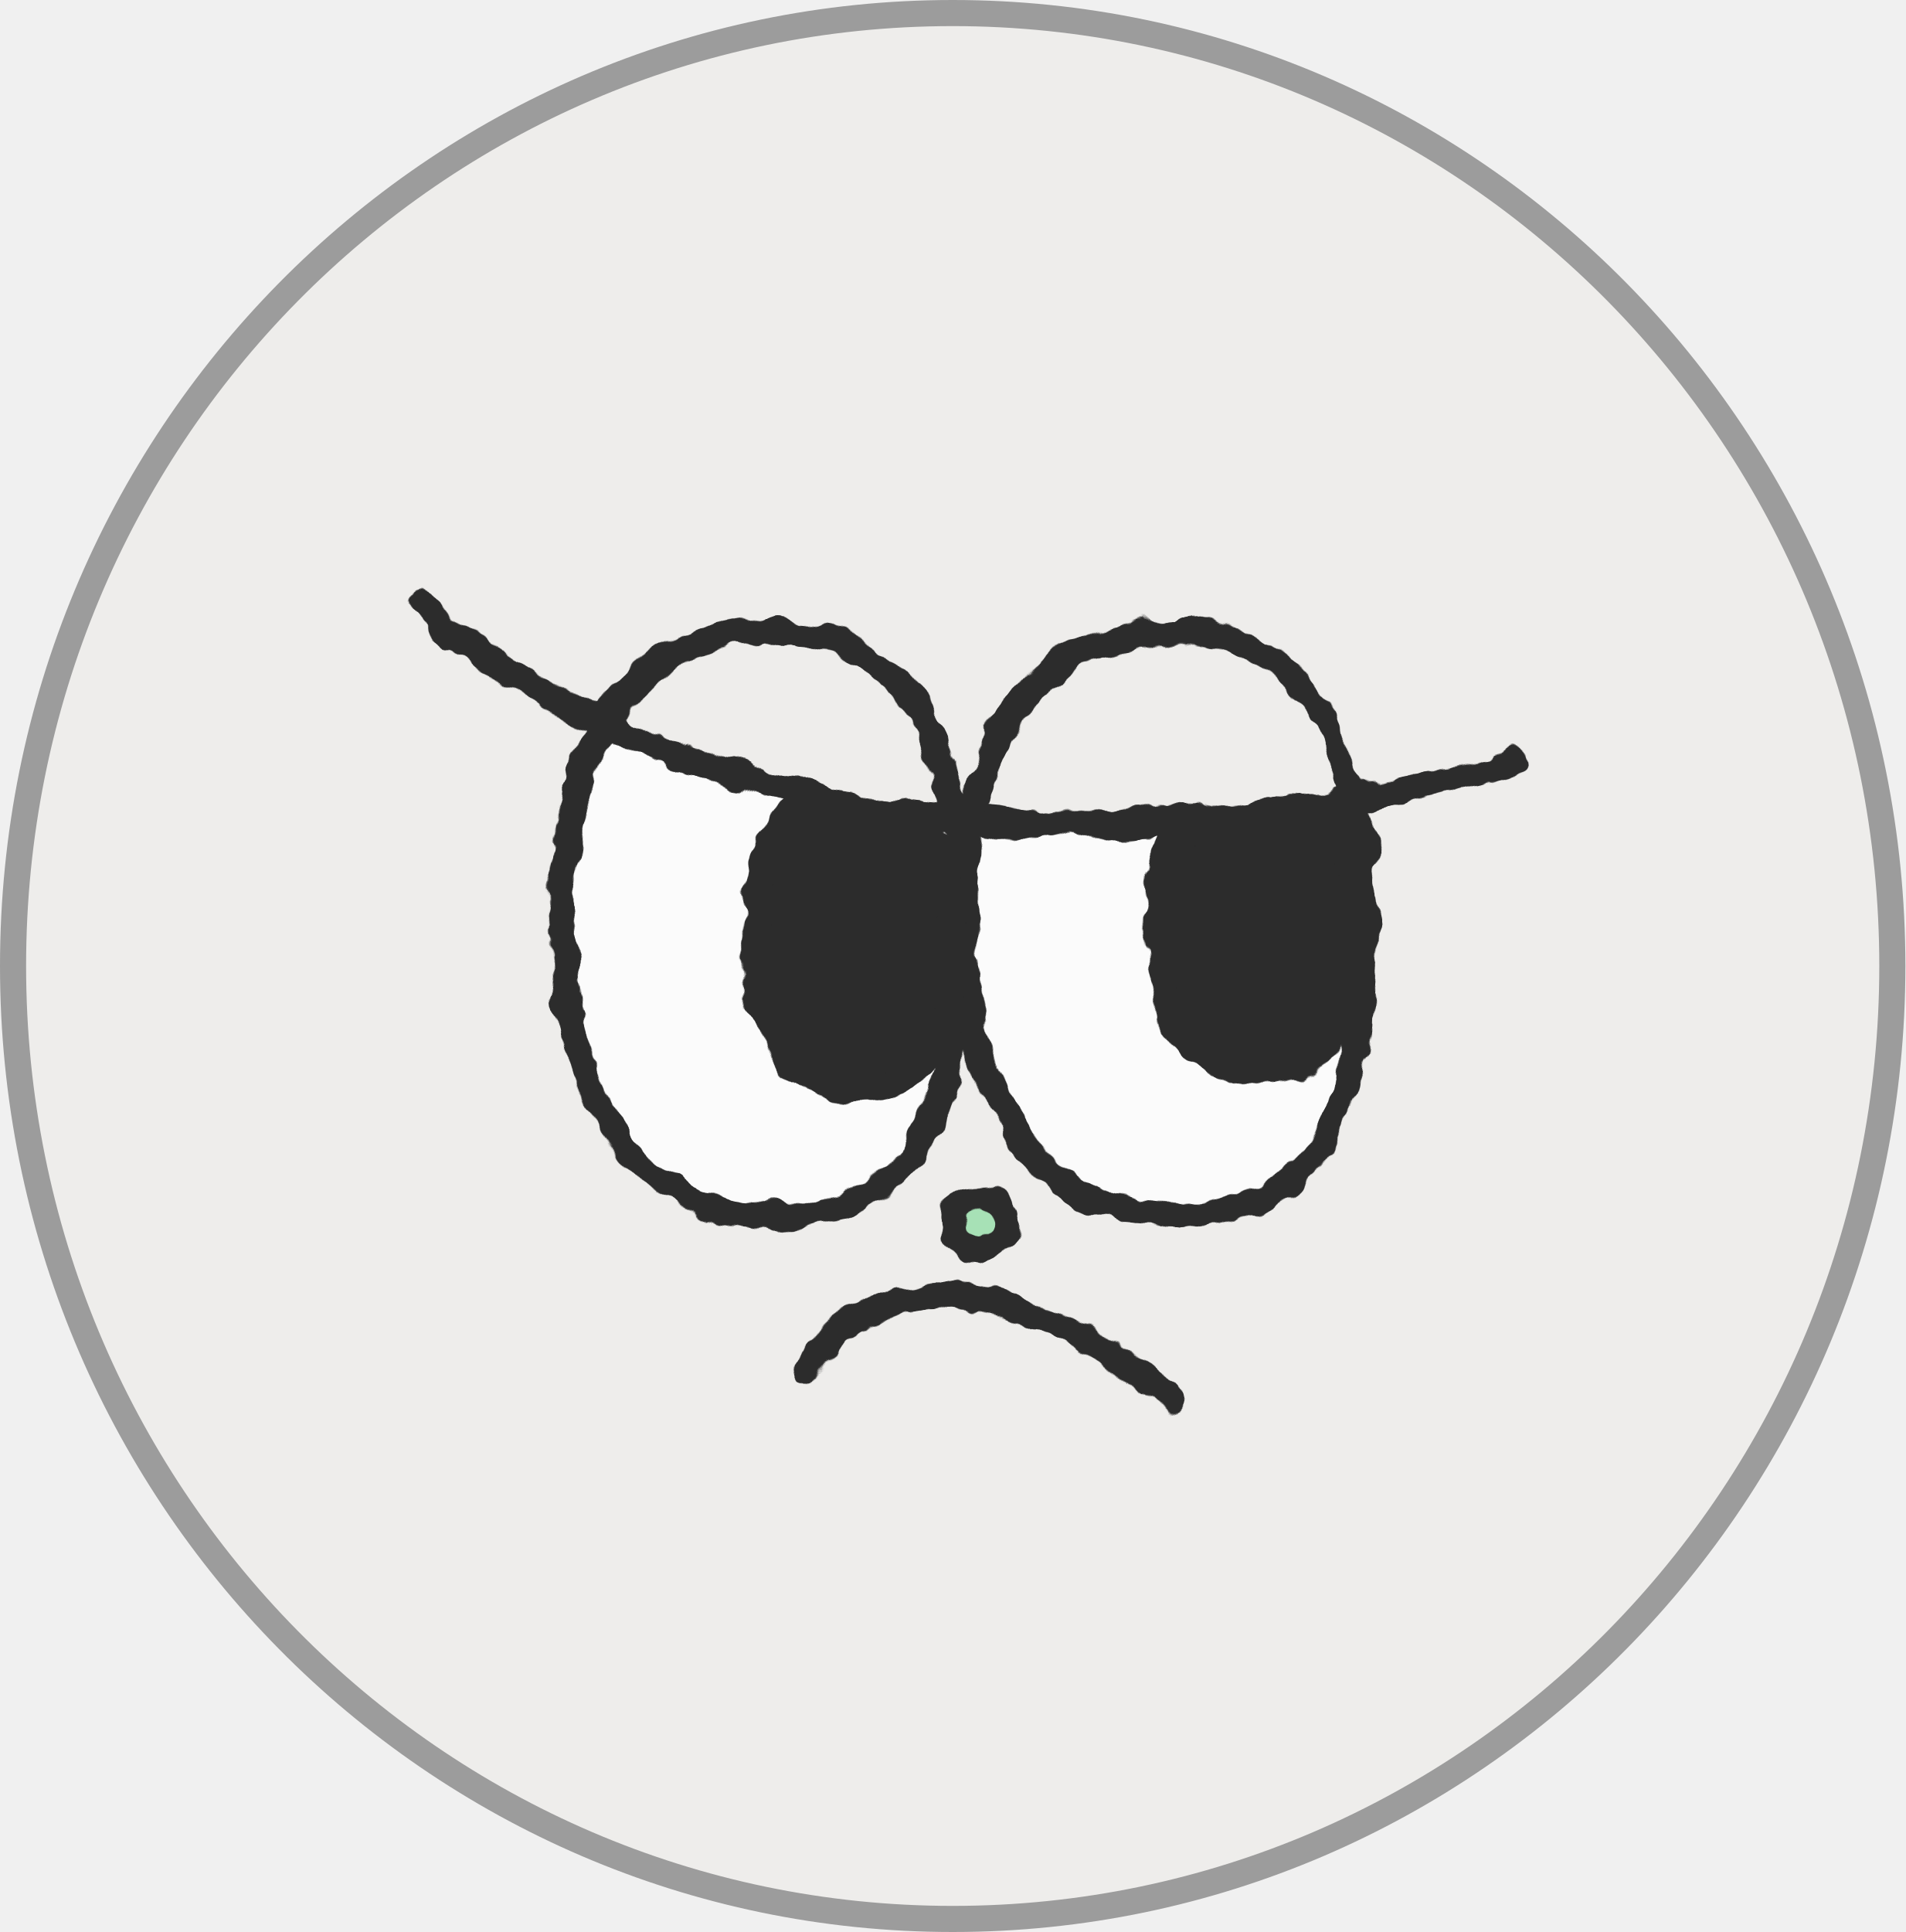
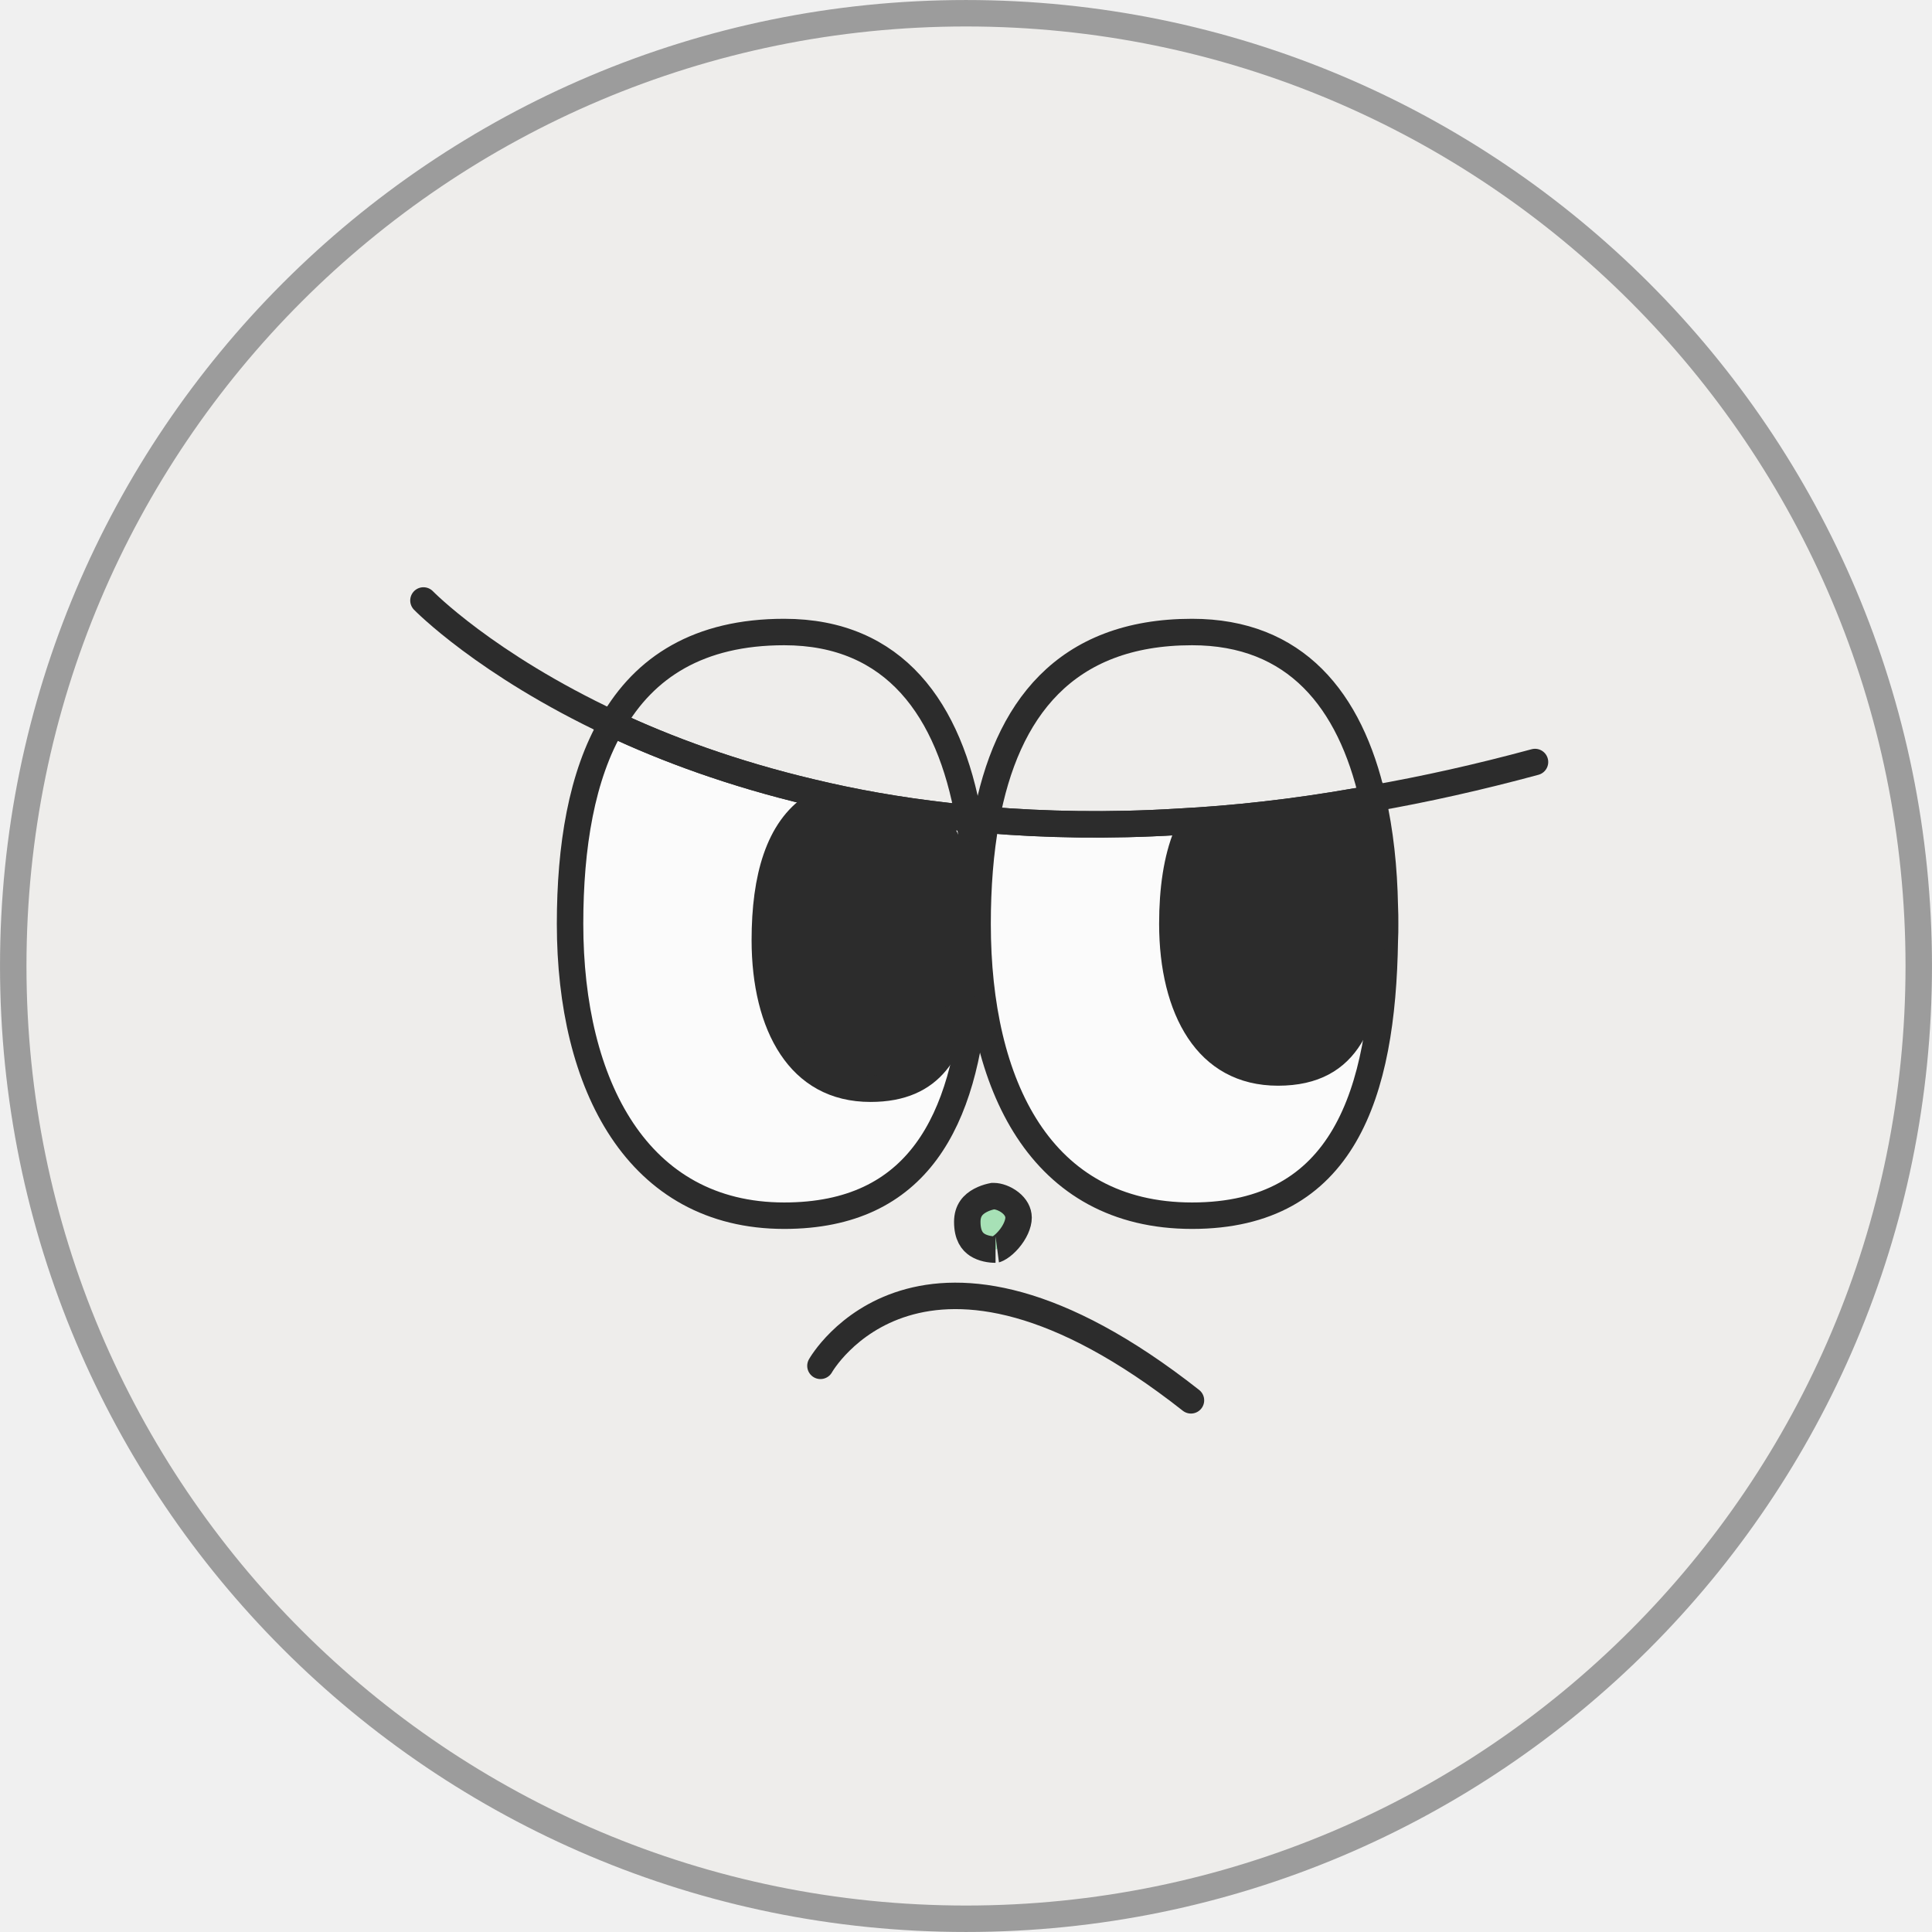
- <svg xmlns="http://www.w3.org/2000/svg" width="73" height="74" viewBox="0 0 73 74" fill="none">
+ <svg xmlns="http://www.w3.org/2000/svg" width="62" height="62" viewBox="0 0 62 62" fill="none">
  <g clip-path="url(#clip0_40000417_7730)">
-     <path d="M36.5 0.5C56.376 0.5 72.5 16.835 72.5 37C72.5 57.165 56.376 73.5 36.5 73.5C16.624 73.5 0.5 57.165 0.5 37C0.5 16.835 16.624 0.5 36.5 0.5Z" fill="#EEEDEB" stroke="#9C9C9C" />
-     <g filter="url(#filter0_g_40000417_7730)">
-       <path d="M36.938 35.386V35.784C36.938 36.033 36.925 36.282 36.925 36.531V36.643C36.901 36.979 36.888 37.315 36.863 37.639C36.863 37.751 36.851 37.85 36.838 37.95C36.452 42.892 34.71 46.564 29.631 46.564C24.091 46.564 21.54 41.56 21.54 35.386C21.54 32.423 21.975 29.709 23.133 27.718C25.174 28.689 27.689 29.635 30.652 30.344C32.233 30.73 33.938 31.041 35.793 31.253C36.054 31.29 36.328 31.315 36.602 31.34C36.838 32.597 36.938 33.954 36.938 35.386Z" fill="#FBFBFB" stroke="#2C2C2C" stroke-miterlimit="10" />
-       <path d="M52.336 35.386C52.336 35.598 52.336 35.809 52.324 36.021C52.237 41.896 50.768 46.564 45.042 46.564C39.316 46.564 36.938 41.56 36.938 35.386C36.938 33.979 37.038 32.635 37.262 31.403C39.49 31.589 41.905 31.639 44.506 31.477C46.623 31.365 48.876 31.116 51.241 30.693C51.453 30.668 51.652 30.631 51.863 30.581C52.15 31.851 52.299 33.245 52.324 34.714C52.336 34.938 52.336 35.162 52.336 35.386Z" fill="#FBFBFB" stroke="#2C2C2C" stroke-miterlimit="10" />
-       <path d="M30.739 30.879C32.216 31.231 33.798 31.518 35.505 31.721C36.118 32.683 36.414 34.114 36.437 35.791V36.008C36.437 36.186 36.437 36.342 36.426 36.496L36.425 36.513V36.618C36.413 36.787 36.404 36.956 36.395 37.118C36.386 37.285 36.376 37.445 36.364 37.6L36.363 37.62V37.639C36.363 37.716 36.354 37.786 36.341 37.888V37.89C36.197 39.089 35.887 40.043 35.356 40.69C34.845 41.313 34.084 41.708 32.892 41.708C31.532 41.708 30.561 41.106 29.91 40.117C29.242 39.104 28.898 37.661 28.898 36.008C28.898 33.601 29.431 31.751 30.739 30.879Z" fill="#2C2C2C" stroke="#2C2C2C" />
-       <path d="M50.994 31.242C51.493 32.113 51.758 33.319 51.824 34.737V34.742C51.836 34.95 51.836 35.16 51.836 35.386C51.836 35.6 51.836 35.797 51.824 35.992V36.006C51.781 37.544 51.544 38.827 51.001 39.713C50.485 40.555 49.667 41.085 48.291 41.085C46.931 41.085 45.96 40.483 45.309 39.494C44.642 38.481 44.297 37.039 44.297 35.386C44.297 34.067 44.46 32.893 44.842 31.956C46.787 31.842 48.844 31.613 50.994 31.242Z" fill="#2C2C2C" stroke="#2C2C2C" />
-       <path d="M51.863 30.581C51.651 30.631 51.452 30.668 51.24 30.693C48.875 31.116 46.622 31.365 44.506 31.477C41.904 31.639 39.489 31.589 37.261 31.402C38.021 27.195 40.236 24.207 45.041 24.207C48.95 24.207 51.016 26.809 51.863 30.581Z" stroke="#2C2C2C" stroke-miterlimit="10" />
-       <path d="M36.601 31.34C36.327 31.315 36.053 31.291 35.792 31.253C33.937 31.041 32.232 30.73 30.651 30.344C27.688 29.635 25.174 28.689 23.132 27.718C24.352 25.552 26.406 24.207 29.63 24.207C33.8 24.207 35.879 27.17 36.601 31.34Z" stroke="#2C2C2C" stroke-miterlimit="10" stroke-linecap="round" />
-       <path d="M37.261 31.403C37.037 31.403 36.813 31.365 36.601 31.34" stroke="#2C2C2C" stroke-miterlimit="10" stroke-linecap="round" />
-       <path d="M58 29.187C55.871 29.772 53.83 30.232 51.863 30.581" stroke="#2C2C2C" stroke-miterlimit="10" stroke-linecap="round" />
-       <path d="M23.133 27.718C18.34 25.44 16 23 16 23" stroke="#2C2C2C" stroke-miterlimit="10" stroke-linecap="round" />
-       <path d="M37.554 45.807C37.711 45.807 37.961 45.886 38.171 46.054C38.372 46.216 38.485 46.418 38.485 46.639C38.485 46.888 38.343 47.21 38.106 47.489C37.993 47.623 37.873 47.727 37.769 47.795C37.677 47.853 37.626 47.866 37.616 47.869C37.417 47.869 37.138 47.827 36.924 47.683C36.743 47.562 36.548 47.331 36.548 46.8C36.548 46.348 36.776 46.117 37.04 45.973C37.179 45.897 37.324 45.85 37.437 45.823C37.466 45.816 37.494 45.812 37.517 45.807H37.554Z" fill="#A7E1B6" stroke="#2C2C2C" />
-     </g>
-     <g filter="url(#filter1_g_40000417_7730)">
-       <path d="M31 52.314C31 52.314 34.785 45.484 45 53.635" stroke="#2C2C2C" stroke-miterlimit="10" stroke-linecap="round" />
-     </g>
+     <circle cx="31" cy="31" r="30.575" fill="#EEEDEB" stroke="#9C9C9C" stroke-width="0.849" />
+     <path d="M31.372 29.648V29.981C31.372 30.19 31.361 30.398 31.361 30.607V30.701C31.34 30.983 31.33 31.264 31.308 31.535C31.308 31.629 31.298 31.713 31.287 31.796C30.96 35.937 29.48 39.013 25.166 39.013C20.461 39.013 18.294 34.821 18.294 29.648C18.294 27.165 18.664 24.892 19.647 23.223C21.381 24.037 23.517 24.829 26.033 25.424C27.376 25.747 28.824 26.008 30.399 26.185C30.621 26.216 30.854 26.237 31.087 26.258C31.287 27.311 31.372 28.448 31.372 29.648Z" fill="#FBFBFB" stroke="#2C2C2C" stroke-width="0.849" stroke-miterlimit="10" />
+     <path d="M44.45 29.648C44.45 29.825 44.45 30.002 44.44 30.18C44.365 35.102 43.118 39.013 38.255 39.013C33.391 39.013 31.372 34.821 31.372 29.648C31.372 28.469 31.457 27.343 31.647 26.31C33.539 26.467 35.59 26.509 37.8 26.373C39.597 26.279 41.511 26.07 43.52 25.716C43.7 25.695 43.869 25.664 44.048 25.622C44.291 26.686 44.418 27.854 44.44 29.084C44.45 29.272 44.45 29.46 44.45 29.648Z" fill="#FBFBFB" stroke="#2C2C2C" stroke-width="0.849" stroke-miterlimit="10" />
+     <path d="M26.109 25.877C27.363 26.172 28.707 26.413 30.157 26.584C30.607 27.281 30.856 28.273 30.926 29.439L30.947 29.987V30.169C30.947 30.317 30.946 30.448 30.937 30.576L30.936 30.592V30.68C30.925 30.822 30.918 30.963 30.911 31.099C30.903 31.238 30.894 31.373 30.884 31.503L30.883 31.519V31.535C30.883 31.599 30.877 31.657 30.866 31.743L30.865 31.745C30.742 32.748 30.48 33.545 30.03 34.086C29.597 34.607 28.95 34.938 27.935 34.938C26.778 34.938 25.953 34.433 25.401 33.605C24.835 32.759 24.544 31.552 24.544 30.169C24.544 28.152 24.997 26.606 26.109 25.877Z" fill="#2C2C2C" stroke="#2C2C2C" stroke-width="0.849" />
+     <path d="M43.31 26.18C43.734 26.909 43.959 27.917 44.015 29.104L44.016 29.108C44.025 29.282 44.025 29.458 44.025 29.647C44.025 29.827 44.025 29.992 44.016 30.154L44.015 30.168C43.978 31.455 43.777 32.528 43.317 33.268C42.881 33.971 42.185 34.417 41.014 34.417C39.856 34.417 39.032 33.911 38.48 33.084C37.914 32.237 37.622 31.03 37.622 29.647C37.622 28.544 37.762 27.563 38.085 26.78C39.737 26.684 41.484 26.492 43.31 26.18Z" fill="#2C2C2C" stroke="#2C2C2C" stroke-width="0.849" />
+     <path d="M44.048 25.622C43.868 25.664 43.699 25.695 43.519 25.716C41.511 26.07 39.597 26.279 37.8 26.373C35.59 26.508 33.539 26.467 31.646 26.31C32.291 22.785 34.173 20.282 38.254 20.282C41.574 20.282 43.329 22.462 44.048 25.622Z" stroke="#2C2C2C" stroke-width="0.849" stroke-miterlimit="10" />
+     <path d="M31.086 26.258C30.853 26.237 30.621 26.216 30.399 26.185C28.823 26.008 27.375 25.747 26.032 25.424C23.516 24.829 21.38 24.037 19.646 23.223C20.683 21.408 22.427 20.282 25.165 20.282C28.707 20.282 30.473 22.764 31.086 26.258Z" stroke="#2C2C2C" stroke-width="0.849" stroke-miterlimit="10" stroke-linecap="round" />
+     <path d="M31.646 26.311C31.456 26.311 31.266 26.279 31.086 26.258" stroke="#2C2C2C" stroke-width="0.849" stroke-miterlimit="10" stroke-linecap="round" />
+     <path d="M49.26 24.454C47.452 24.944 45.718 25.33 44.048 25.622" stroke="#2C2C2C" stroke-width="0.849" stroke-miterlimit="10" stroke-linecap="round" />
+     <path d="M19.647 23.223C15.576 21.314 13.589 19.27 13.589 19.27" stroke="#2C2C2C" stroke-width="0.849" stroke-miterlimit="10" stroke-linecap="round" />
+     <path d="M31.895 38.385C32.031 38.385 32.244 38.451 32.422 38.592C32.593 38.728 32.686 38.895 32.687 39.075C32.687 39.28 32.568 39.548 32.366 39.782C32.27 39.893 32.169 39.981 32.08 40.037C31.983 40.099 31.939 40.101 31.948 40.101C31.778 40.101 31.54 40.065 31.357 39.945C31.204 39.843 31.041 39.652 31.041 39.211C31.041 38.838 31.232 38.646 31.457 38.525C31.575 38.461 31.698 38.422 31.794 38.399C31.819 38.393 31.842 38.389 31.861 38.385H31.895Z" fill="#A7E1B6" stroke="#2C2C2C" stroke-width="0.849" />
+     <path d="M26.329 43.831C26.329 43.831 29.543 38.108 38.219 44.938" stroke="#2C2C2C" stroke-width="0.849" stroke-miterlimit="10" stroke-linecap="round" />
  </g>
  <defs>
-     <filter id="filter0_g_40000417_7730" x="15.1" y="22.1" width="43.8" height="26.669" filterUnits="userSpaceOnUse" color-interpolation-filters="sRGB">
-       <feFlood flood-opacity="0" result="BackgroundImageFix" />
-       <feBlend mode="normal" in="SourceGraphic" in2="BackgroundImageFix" result="shape" />
-       <feTurbulence type="fractalNoise" baseFrequency="0.667 0.667" numOctaves="3" seed="7043" />
-       <feDisplacementMap in="shape" scale="0.8" xChannelSelector="R" yChannelSelector="G" result="displacedImage" width="100%" height="100%" />
-       <feMerge result="effect1_texture_40000417_7730">
-         <feMergeNode in="displacedImage" />
-       </feMerge>
-     </filter>
-     <filter id="filter1_g_40000417_7730" x="30.1" y="48.735" width="15.8" height="5.8" filterUnits="userSpaceOnUse" color-interpolation-filters="sRGB">
-       <feFlood flood-opacity="0" result="BackgroundImageFix" />
-       <feBlend mode="normal" in="SourceGraphic" in2="BackgroundImageFix" result="shape" />
-       <feTurbulence type="fractalNoise" baseFrequency="0.667 0.667" numOctaves="3" seed="7043" />
-       <feDisplacementMap in="shape" scale="0.8" xChannelSelector="R" yChannelSelector="G" result="displacedImage" width="100%" height="100%" />
-       <feMerge result="effect1_texture_40000417_7730">
-         <feMergeNode in="displacedImage" />
-       </feMerge>
-     </filter>
    <clipPath id="clip0_40000417_7730">
-       <rect width="73" height="74" fill="white" />
+       <rect width="62" height="62" fill="white" />
    </clipPath>
  </defs>
</svg>
